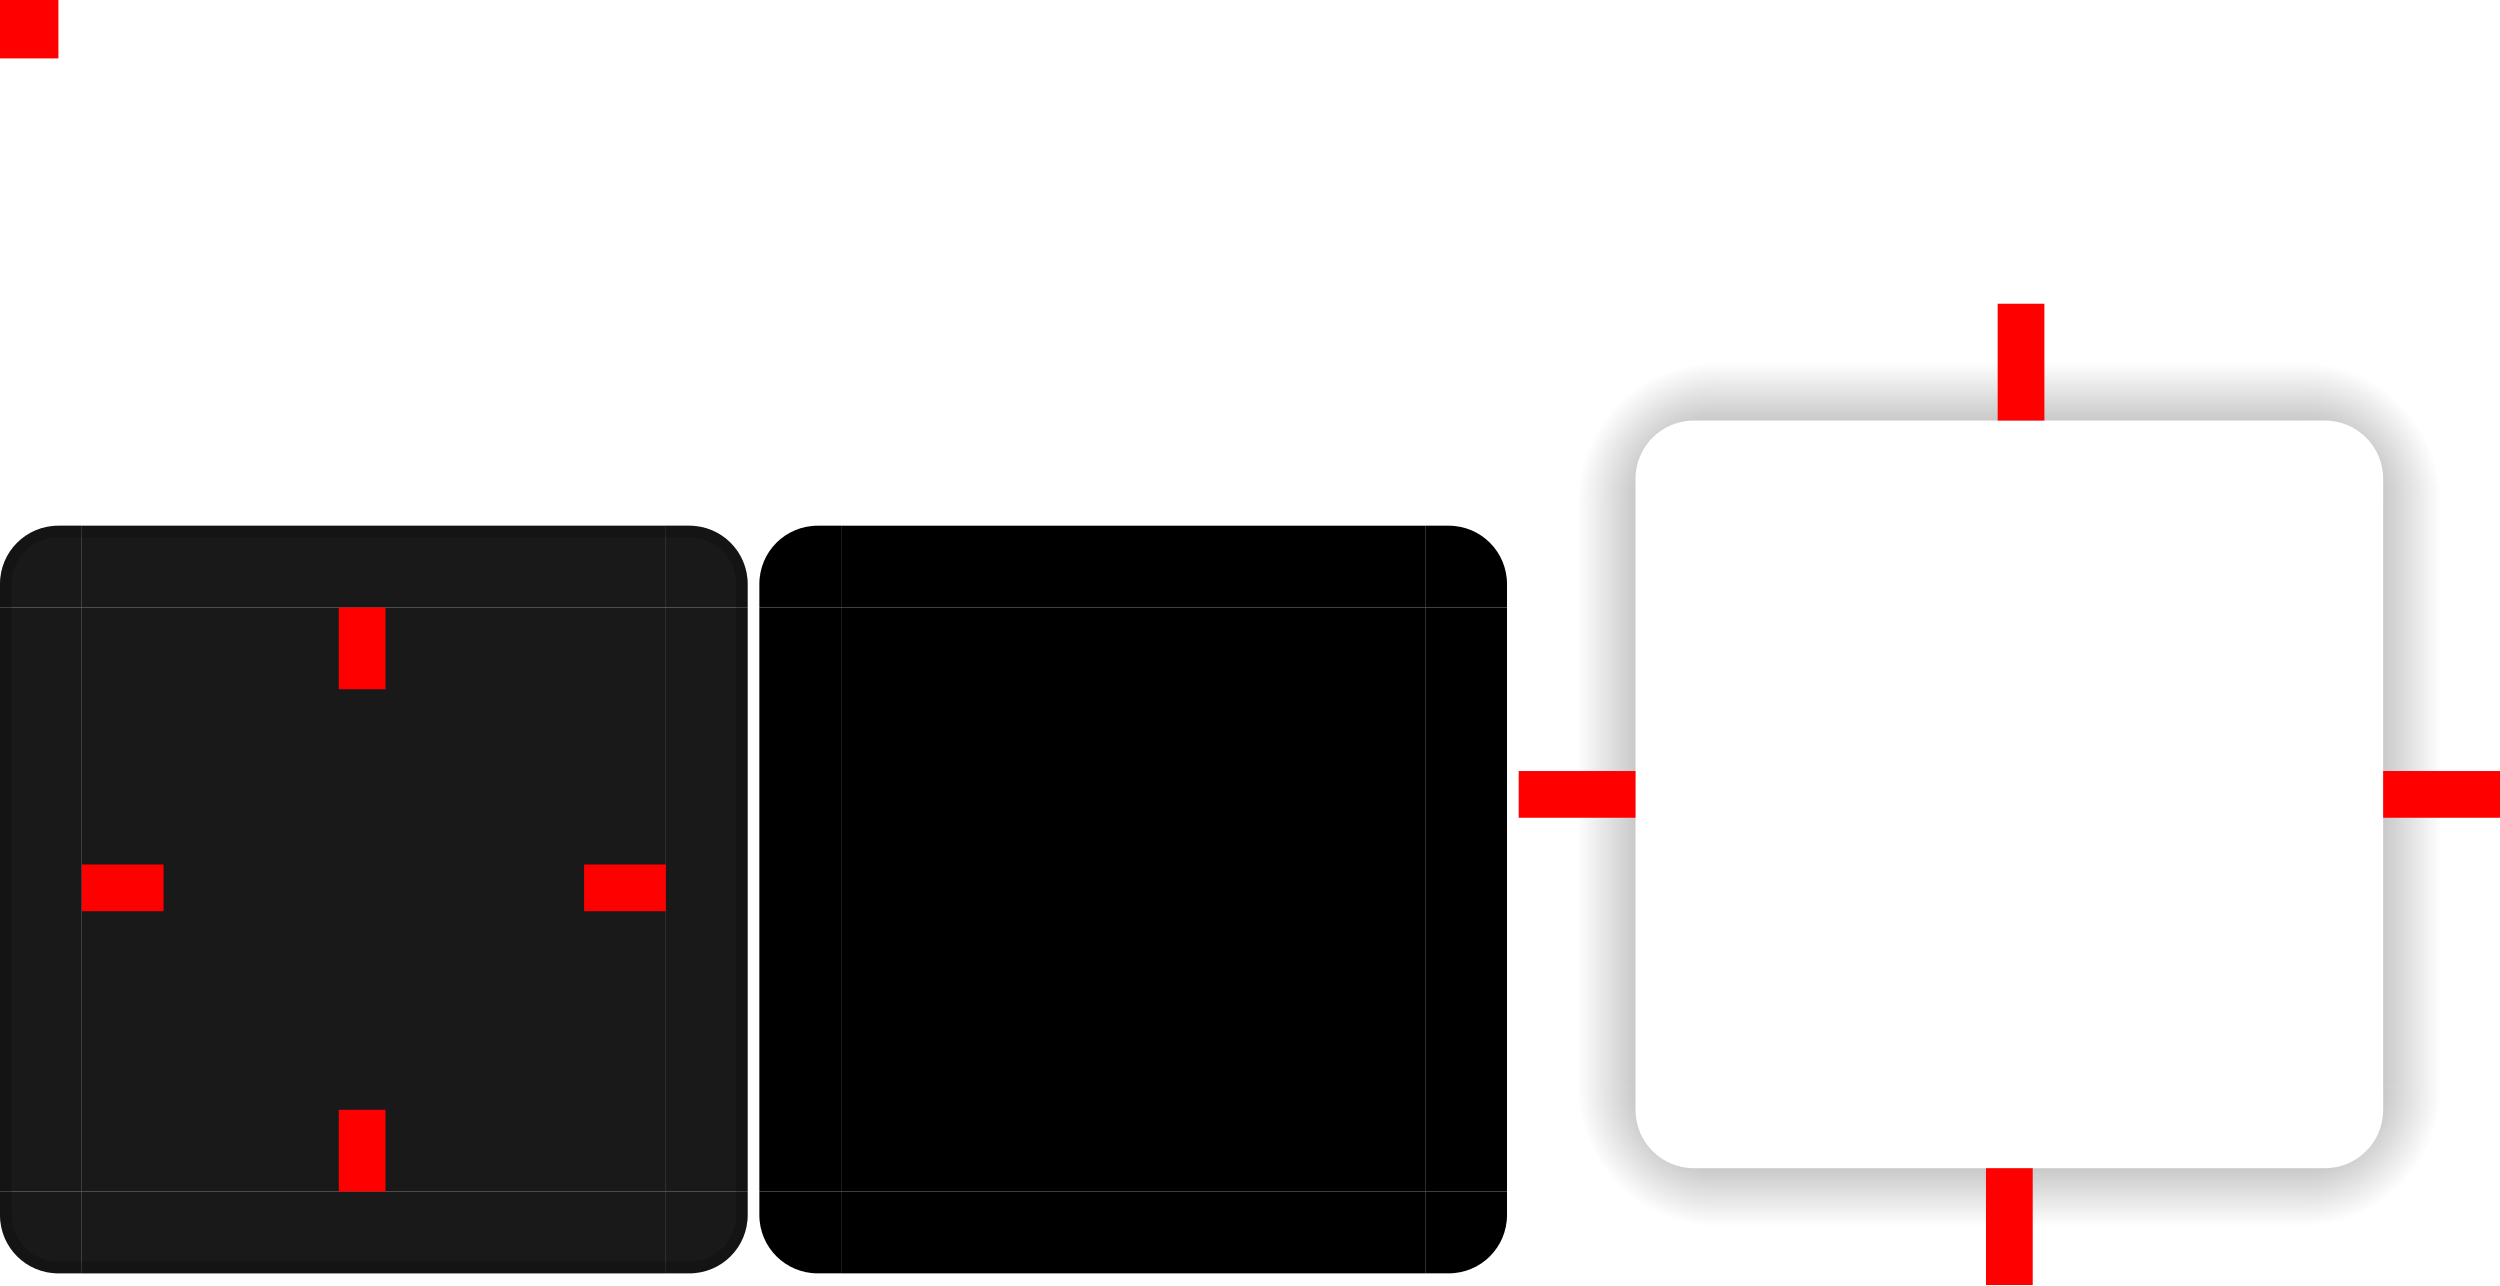
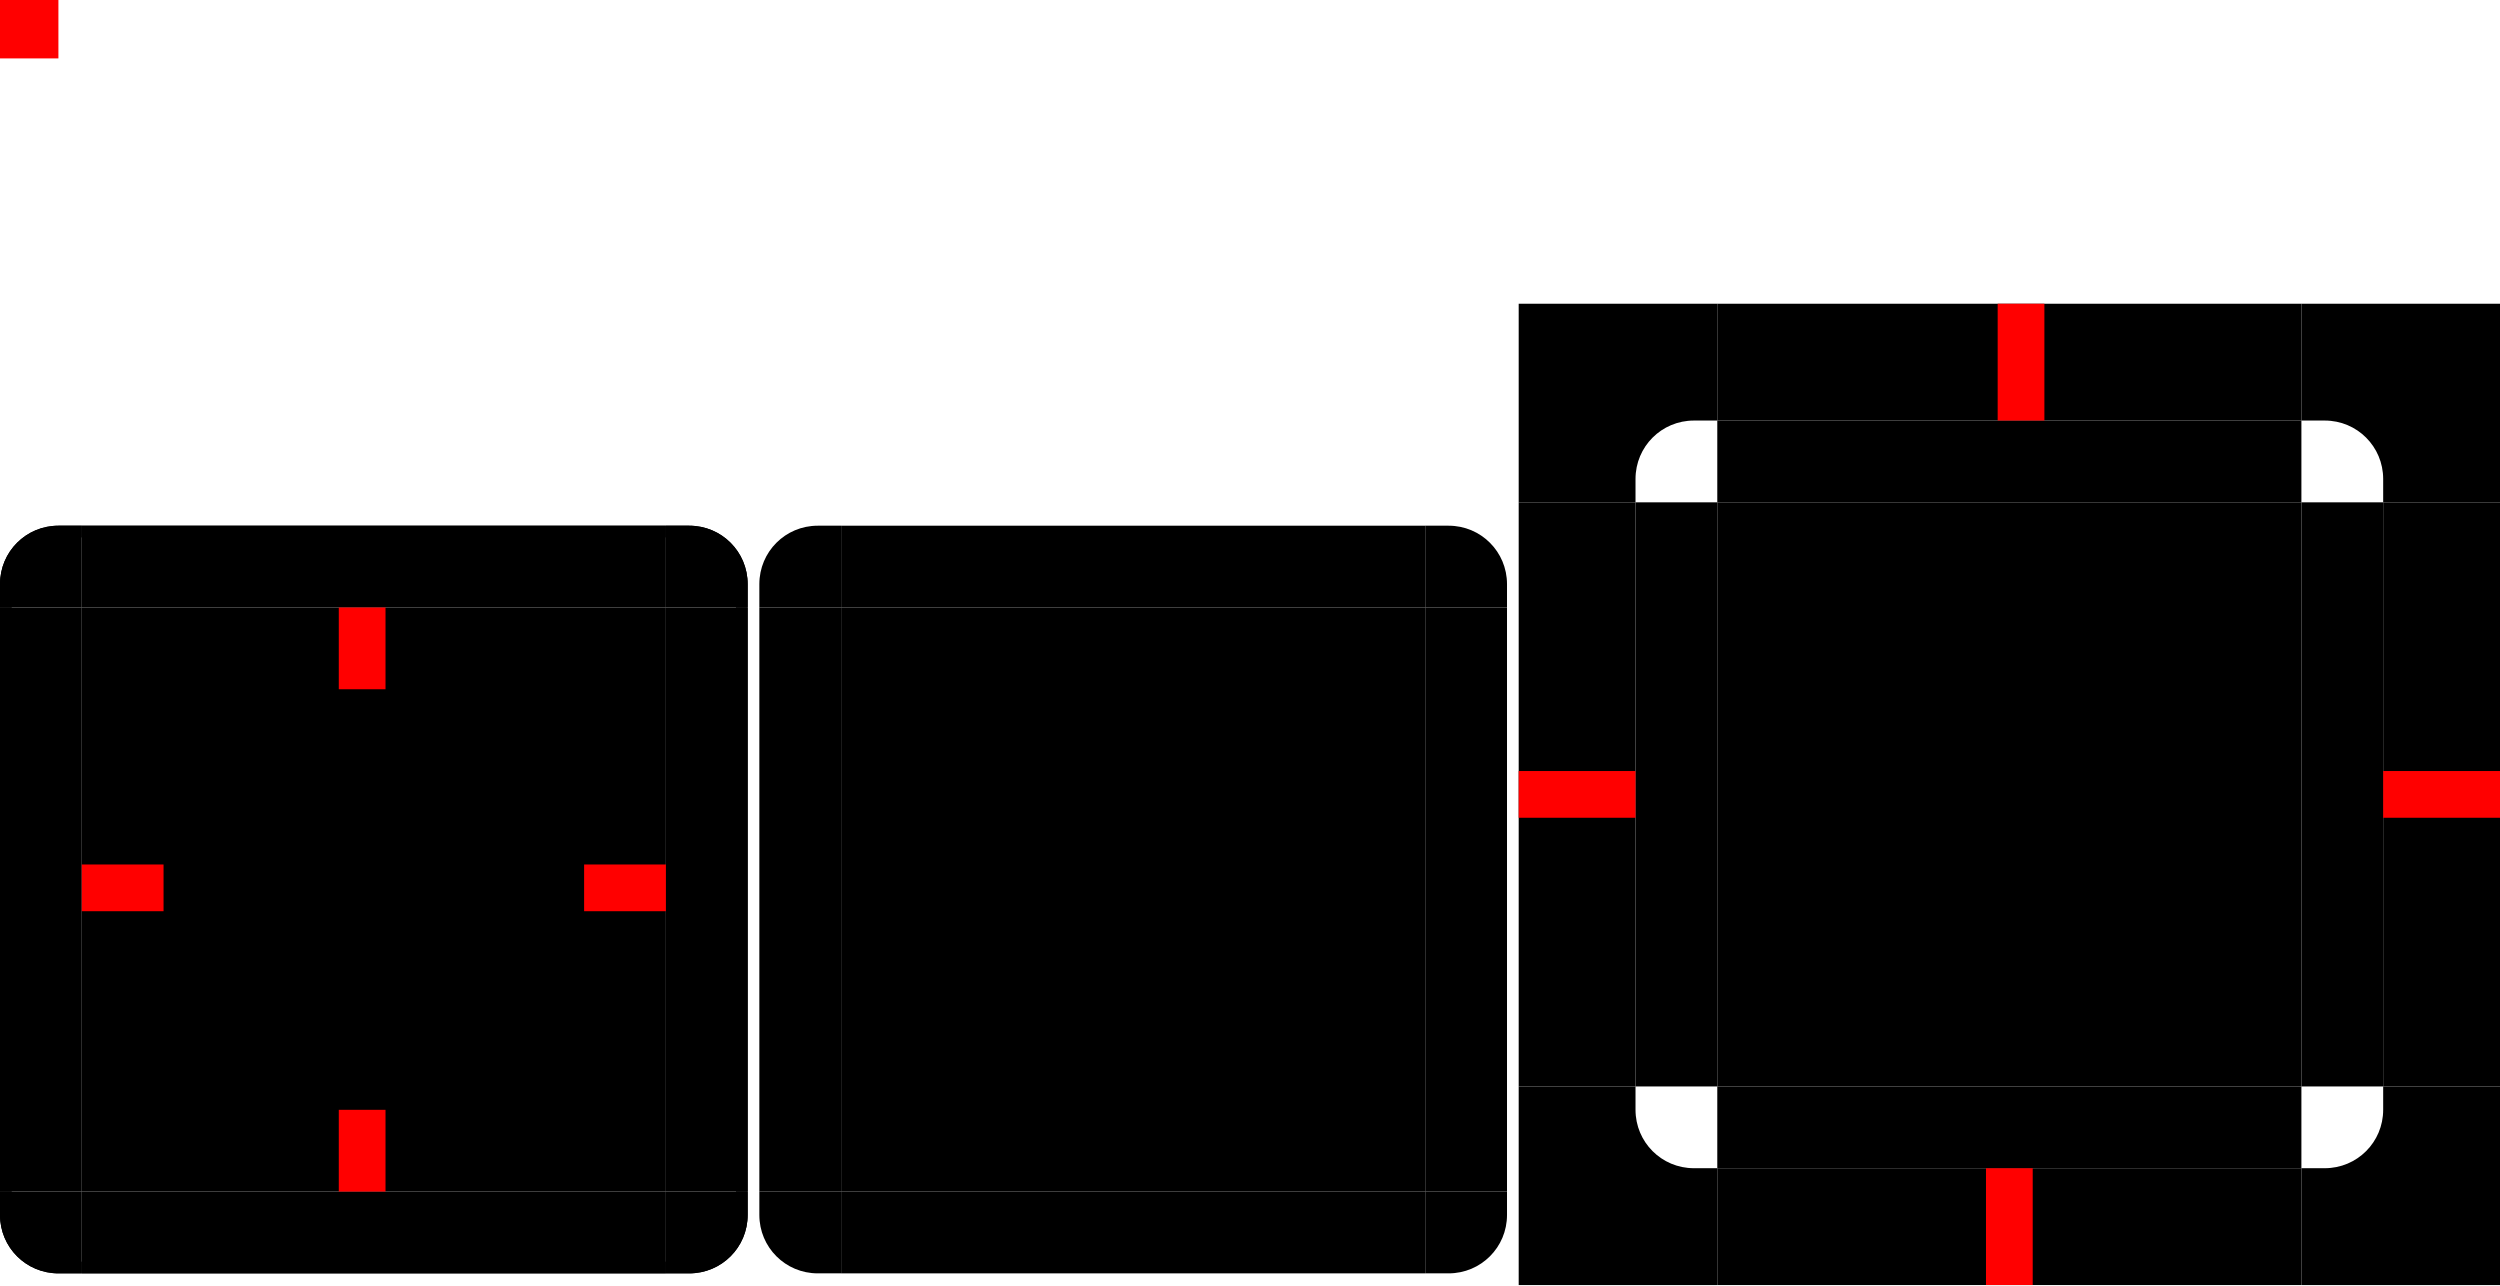
<svg xmlns="http://www.w3.org/2000/svg" xmlns:xlink="http://www.w3.org/1999/xlink" width="214" height="110" version="1">
  <defs>
    <radialGradient id="radialGradient4263" cx="984" cy="905.362" r="8.5" fx="984" fy="905.362" gradientTransform="matrix(-1.411767,-9.899721e-6,9.8996845e-6,-1.411762,1536.17,1371.165)" gradientUnits="userSpaceOnUse" xlink:href="#linearGradient4465" />
    <linearGradient id="linearGradient4465">
-       <stop style="stop-color:#000000;stop-opacity:0.51" offset="0" />
-       <stop style="stop-color:#000000;stop-opacity:0" offset="1" />
+       <stop style="stop-color:#000000;stop-opacity:1.0" offset="0" />
+       <stop style="stop-color:#000000;stop-opacity:1.0" offset="1" />
    </linearGradient>
    <radialGradient id="radialGradient4255" cx="982.909" cy="906.453" r="8.5" fx="982.909" fy="906.453" gradientTransform="matrix(1.411758,5.5406049e-6,-5.5406032e-6,1.411757,-1190.624,-1236.698)" gradientUnits="userSpaceOnUse" xlink:href="#linearGradient4465" />
    <linearGradient id="linearGradient4259" x1="83.6" x2="83.6" y1="-969.362" y2="-957.362" gradientTransform="matrix(0.7142857,0,0,1,127.2857,919.4232)" gradientUnits="userSpaceOnUse" xlink:href="#linearGradient4465" />
    <linearGradient id="linearGradient4452" x1="-260" x2="-260" y1="281" y2="293" gradientTransform="translate(207.061,-93)" gradientUnits="userSpaceOnUse" xlink:href="#linearGradient4465" />
    <radialGradient id="radialGradient3382" cx="984" cy="905.362" r="8.5" fx="984" fy="905.362" gradientTransform="matrix(7.8257357e-6,1.411771,-1.411767,7.8257123e-6,1475.152,-1296.191)" gradientUnits="userSpaceOnUse" xlink:href="#linearGradient4465" />
    <radialGradient id="radialGradient4275" cx="984" cy="905.362" r="8.5" fx="984" fy="905.362" gradientTransform="matrix(-1.6187099e-5,-1.411757,1.411777,-1.618734e-5,-1131.154,1432.182)" gradientUnits="userSpaceOnUse" xlink:href="#linearGradient4465" />
    <linearGradient id="linearGradient4315" x1="83.6" x2="83.6" y1="-969.362" y2="-957.362" gradientTransform="matrix(0.7142857,0,0,1,-110.6533,831.3622)" gradientUnits="userSpaceOnUse" xlink:href="#linearGradient4465" />
    <linearGradient id="linearGradient4317" x1="83.6" x2="83.6" y1="-969.362" y2="-957.362" gradientTransform="matrix(0.7142857,0,0,1,127.2857,1069.301)" gradientUnits="userSpaceOnUse" xlink:href="#linearGradient4465" />
  </defs>
  <g id="shadow-right" transform="translate(9,-6.940002)">
    <rect style="fill:url(#linearGradient4452)" width="50" height="10" x="-99.94" y="195" transform="rotate(-90)" />
-     <rect style="opacity:0.001" width="7" height="50" x="188" y="49.94" />
+     <rect style="opacity:1.0" width="7" height="50" x="188" y="49.94" />
  </g>
  <g id="shadow-bottom" transform="translate(9,-6.940002)">
    <rect style="fill:url(#linearGradient4317)" width="50" height="10" x="138" y="106.94" />
-     <rect style="opacity:0.001" width="7" height="50" x="99.94" y="-188" transform="rotate(90)" />
+     <rect style="opacity:1.0" width="7" height="50" x="99.94" y="-188" transform="rotate(90)" />
  </g>
  <g id="shadow-left" transform="translate(9,-6.940002)">
    <rect style="fill:url(#linearGradient4315)" width="50" height="10" x="-99.94" y="-131" transform="matrix(0,-1,-1,0,0,0)" />
-     <rect style="opacity:0.001" width="7" height="50" x="131" y="49.94" />
+     <rect style="opacity:1.0" width="7" height="50" x="131" y="49.94" />
  </g>
  <g id="shadow-top" transform="translate(9,-6.940002)">
    <rect style="fill:url(#linearGradient4259)" width="50" height="10" x="138" y="-42.94" transform="scale(1,-1)" />
-     <rect style="opacity:0.001" width="7" height="50" x="42.94" y="-188" transform="rotate(90)" />
+     <rect style="opacity:1.0" width="7" height="50" x="42.94" y="-188" transform="rotate(90)" />
  </g>
-   <rect id="center" style="opacity:0.9;fill:#000000" width="50" height="50" x="7" y="52" />
+   <rect id="center" style="opacity:1.0;fill:#000000" width="50" height="50" x="7" y="52" />
  <g id="bottomleft" transform="translate(-10,34.99993)">
-     <path style="opacity:0.9;fill:#000000" d="m 17,74 v -7 h -7 v 2 c 0,2.77 2.23,5 5,5 z" />
-     <path style="opacity:0.2" d="m 10,67 v 2 c 0,2.77 2.23,5 5,5 h 2 v -1 h -2 c -2.233,0 -4,-1.767 -4,-4 v -2 z" />
+     <path style="opacity:1.0;fill:#000000" d="m 17,74 v -7 h -7 v 2 c 0,2.77 2.23,5 5,5 z" />
+     <path style="opacity:1.0" d="m 10,67 v 2 c 0,2.77 2.23,5 5,5 h 2 v -1 h -2 c -2.233,0 -4,-1.767 -4,-4 v -2 z" />
  </g>
  <g id="left" transform="translate(-10,34.99993)">
-     <path style="opacity:0.9;fill:#000000" d="m 10,17 v 50 l 7,10e-6 v -50 z" />
-     <path style="opacity:0.2" d="m 10,17 v 50 h 1 V 17 Z" />
+     <path style="opacity:1.0;fill:#000000" d="m 10,17 v 50 l 7,10e-6 v -50 z" />
+     <path style="opacity:1.0" d="m 10,17 v 50 h 1 V 17 Z" />
  </g>
  <g id="right" transform="translate(-10,34.99993)">
-     <path style="opacity:0.9;fill:#000000" d="m 74,17 v 50 l -7,1e-5 v -50 z" />
-     <path style="opacity:0.2" d="m 73,17 v 50 h 1 V 17 Z" />
+     <path style="opacity:1.0;fill:#000000" d="m 74,17 v 50 l -7,1e-5 v -50 z" />
+     <path style="opacity:1.0" d="m 73,17 v 50 h 1 V 17 Z" />
  </g>
  <g id="bottom" transform="translate(-10,34.99993)">
-     <path style="opacity:0.9;fill:#000000" d="m 17,74 h 50 v -7 h -50 z" />
-     <path style="opacity:0.2" d="m 17,73 v 1 h 50 v -1 z" />
+     <path style="opacity:1.0;fill:#000000" d="m 17,74 h 50 v -7 h -50 z" />
+     <path style="opacity:1.0" d="m 17,73 v 1 h 50 v -1 z" />
  </g>
  <g id="bottomright" transform="translate(-10,34.99993)">
-     <path style="opacity:0.9;fill:#000000" d="m 67,74 v -7 h 7 v 2 c 0,2.77 -2.23,5 -5,5 z" />
-     <path style="opacity:0.2" d="m 73,67 v 2 c 0,2.233 -1.767,4 -4,4 h -2 v 1 h 2 c 2.77,0 5,-2.23 5,-5 v -2 z" />
+     <path style="opacity:1.0;fill:#000000" d="m 67,74 v -7 h 7 v 2 c 0,2.77 -2.23,5 -5,5 z" />
+     <path style="opacity:1.0" d="m 73,67 v 2 c 0,2.233 -1.767,4 -4,4 h -2 v 1 h 2 c 2.77,0 5,-2.23 5,-5 v -2 z" />
  </g>
  <g id="top" transform="translate(-10,34.99993)">
-     <path style="opacity:0.9;fill:#000000" d="m 17,10 h 50 v 7 h -50 z" />
-     <path style="opacity:0.2" d="m 17,10 v 1 h 50 v -1 z" />
+     <path style="opacity:1.0;fill:#000000" d="m 17,10 h 50 v 7 h -50 z" />
+     <path style="opacity:1.0" d="m 17,10 v 1 h 50 v -1 z" />
  </g>
  <g id="topright" transform="translate(-10,34.99993)">
-     <path style="opacity:0.9;fill:#000000" d="m 67,10 v 7 h 7 v -2 c 0,-2.77 -2.23,-5 -5,-5 z" />
-     <path style="opacity:0.2" d="m 67,10 v 1 h 2 c 2.233,0 4,1.767 4,4 v 2 h 1 v -2 c 0,-2.77 -2.23,-5 -5,-5 z" />
+     <path style="opacity:1.0;fill:#000000" d="m 67,10 v 7 h 7 v -2 c 0,-2.77 -2.23,-5 -5,-5 z" />
+     <path style="opacity:1.0" d="m 67,10 v 1 h 2 c 2.233,0 4,1.767 4,4 v 2 h 1 v -2 c 0,-2.77 -2.23,-5 -5,-5 z" />
  </g>
  <g id="topleft" transform="translate(-10,34.99993)">
-     <path style="opacity:0.9;fill:#000000" d="m 17,10 v 7 h -7 v -2 c 0,-2.77 2.23,-5 5,-5 z" />
-     <path style="opacity:0.2" d="m 15,10 c -2.77,0 -5,2.23 -5,5 v 2 h 1 v -2 c 0,-2.233 1.767,-4 4,-4 h 2 v -1 z" />
+     <path style="opacity:1.0;fill:#000000" d="m 17,10 v 7 h -7 v -2 c 0,-2.77 2.23,-5 5,-5 z" />
+     <path style="opacity:1.0" d="m 15,10 c -2.77,0 -5,2.23 -5,5 v 2 h 1 v -2 c 0,-2.233 1.767,-4 4,-4 h 2 v -1 z" />
  </g>
-   <g id="shadow-center" style="opacity:0.001" transform="matrix(0.8064516,0,0,0.8064516,151.8387,49.44973)">
+   <g id="shadow-center" style="opacity:1.0" transform="matrix(0.8064516,0,0,0.8064516,151.8387,49.44973)">
    <path d="m -6,-7.999 v 62 H 56 v -62 z" />
  </g>
  <rect id="hint-top-margin" style="fill:#ff0000" width="4" height="7" x="29" y="52" />
  <rect id="hint-bottom-margin" style="fill:#ff0000" width="4" height="7" x="29" y="95" />
  <rect id="hint-left-margin" style="fill:#ff0000" width="7" height="4" x="7" y="74" />
  <rect id="hint-right-margin" style="fill:#ff0000" width="7" height="4" x="50" y="74" />
  <rect id="hint-tile-center" style="fill:#ff0000" width="5" height="5" x="0" y="0" />
  <path id="shadow-topleft" style="fill:url(#radialGradient4275)" d="m 130,42.999 h 10 v -2 c 0,-2.77 2.23,-5 5,-5 h 2 v -10 h -17 z" />
  <path id="shadow-bottomright" style="fill:url(#radialGradient3382)" d="m 214,92.999 h -10 v 2 c 0,2.77 -2.23,5 -5,5 h -2 v 10 h 17 z" />
  <path id="shadow-topright" style="fill:url(#radialGradient4255)" d="m 197,25.999 v 10 h 2 c 2.77,0 5,2.23 5,5 v 2 h 10 v -17 z" />
  <path id="shadow-bottomleft" style="fill:url(#radialGradient4263)" d="m 147,109.999 v -10 h -2 c -2.77,0 -5,-2.23 -5,-5 v -2 h -10 v 17 z" />
  <rect id="shadow-hint-right-margin" style="fill:#ff0000" width="10" height="4" x="204" y="66" />
  <rect id="shadow-hint-bottom-margin" style="fill:#ff0000" width="4" height="10" x="170" y="100" />
  <rect id="shadow-hint-left-margin" style="fill:#ff0000" width="10" height="4" x="130" y="66" />
  <rect id="shadow-hint-top-margin" style="fill:#ff0000" width="4" height="10" x="171" y="26" />
  <rect id="mask-center" width="50" height="50" x="72" y="52" />
  <path id="mask-topleft" d="m 72,45 v 7 h -7 v -2 c 0,-2.77 2.23,-5 5,-5 z" />
  <path id="mask-left" d="m 65,52 v 50 l 7,1e-5 V 52 Z" />
  <path id="mask-right" d="m 129,52 v 50 l -7,10e-6 V 52 Z" />
  <path id="mask-bottomleft" d="m 72,109 v -7 h -7 v 2 c 0,2.77 2.23,5 5,5 z" />
  <path id="mask-bottom" d="m 72,109 h 50 v -7 H 72 Z" />
  <path id="mask-bottomright" d="m 122,109 v -7 h 7 v 2 c 0,2.77 -2.23,5 -5,5 z" />
  <path id="mask-topright" d="m 122,45 v 7 h 7 v -2 c 0,-2.77 -2.23,-5 -5,-5 z" />
  <path id="mask-top" d="m 72,45 h 50 v 7 H 72 Z" />
</svg>
